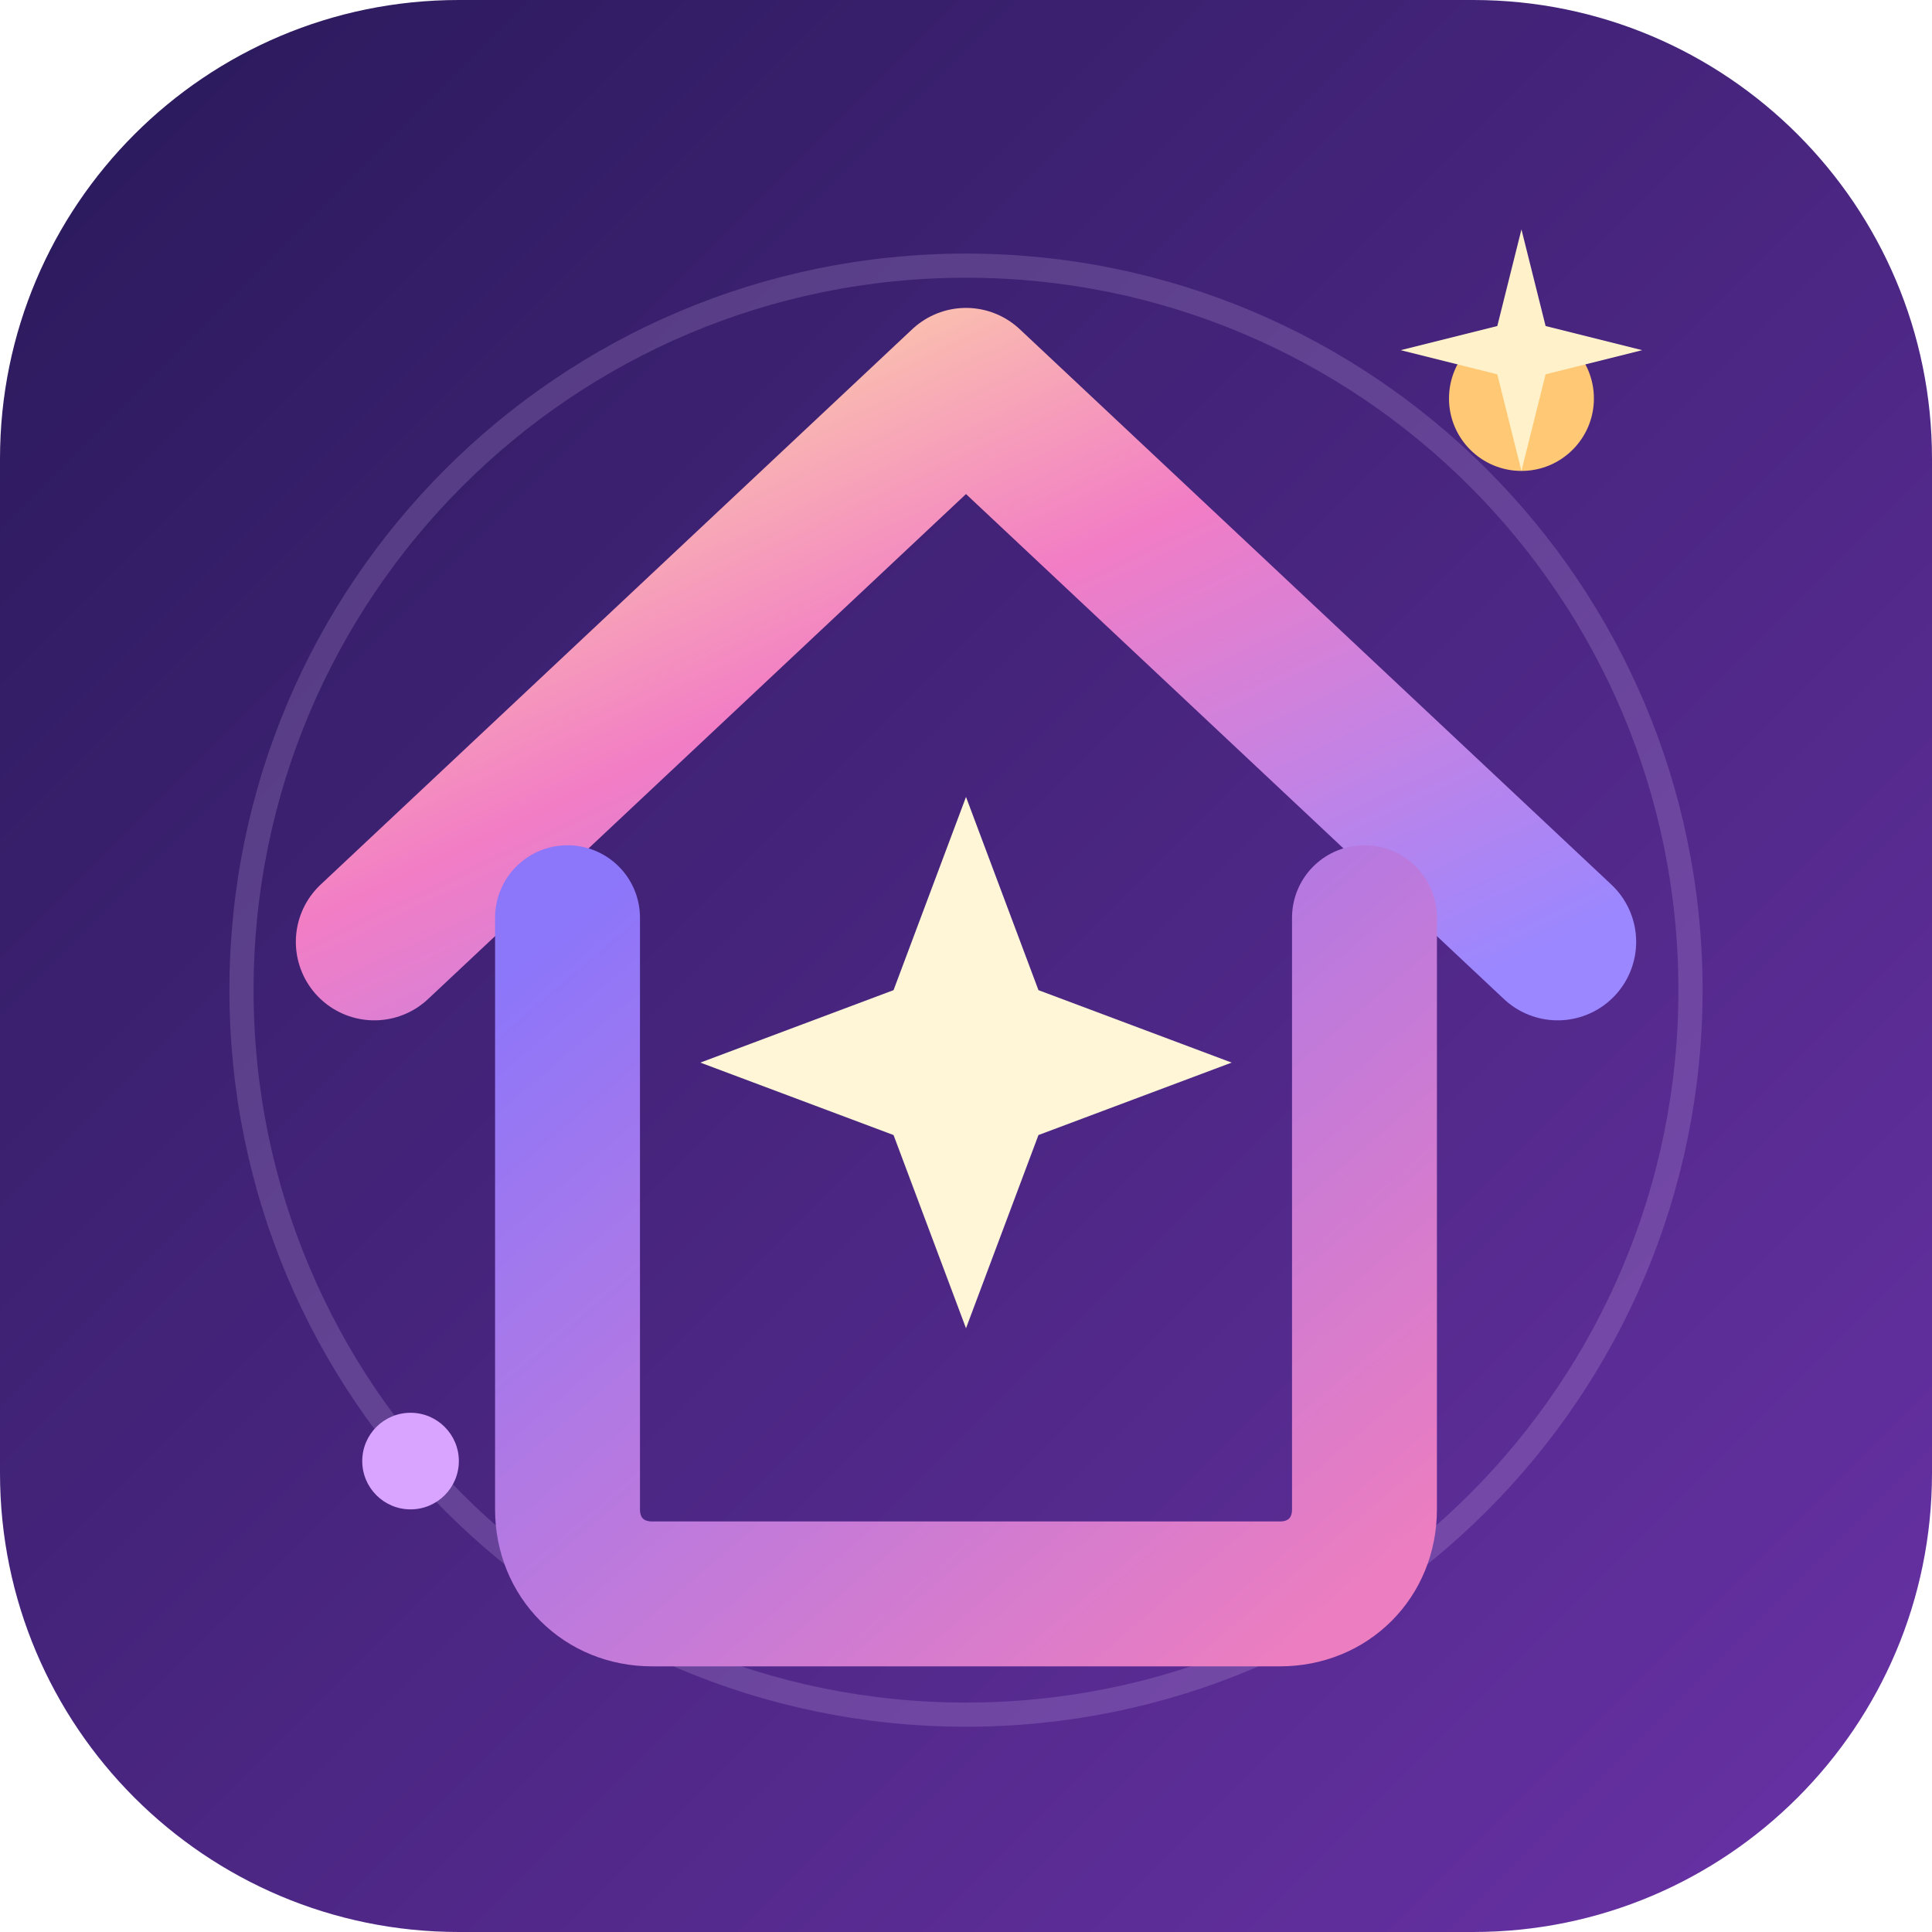
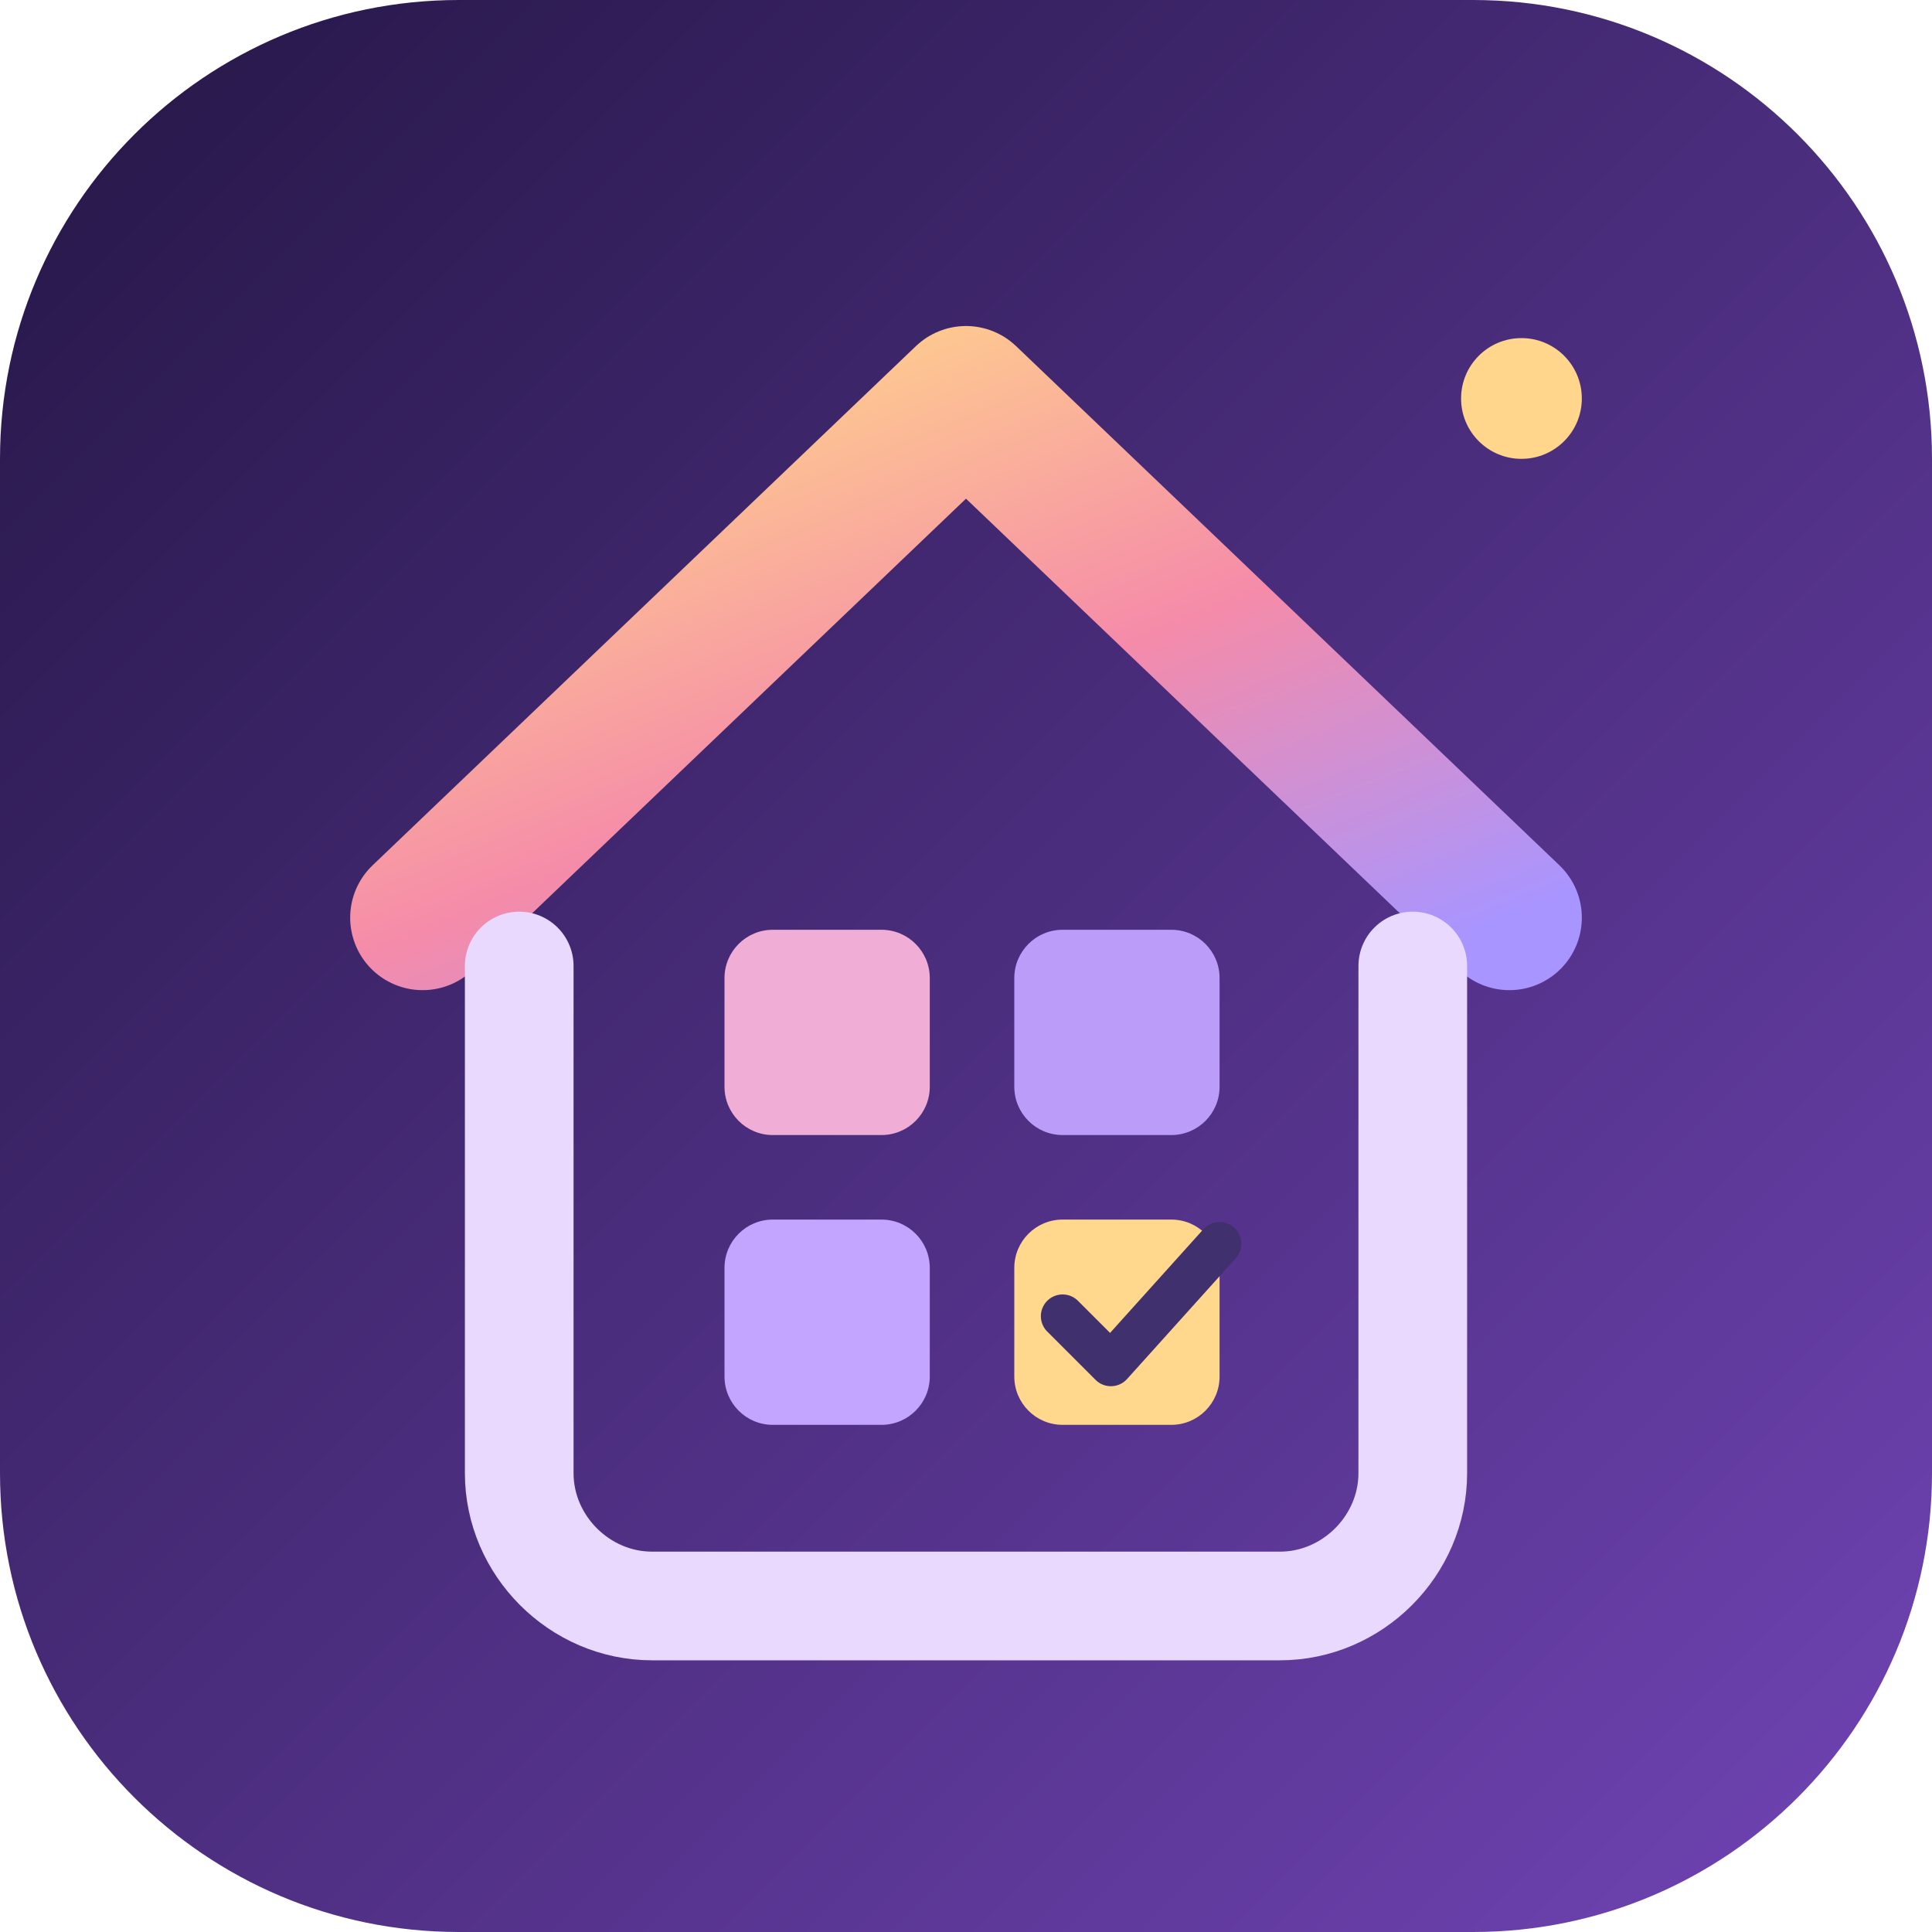
- <svg xmlns="http://www.w3.org/2000/svg" viewBox="0 0 160 160" role="img" aria-label="Fullhouse">
+ <svg xmlns="http://www.w3.org/2000/svg" viewBox="0 0 160 160" role="img" aria-label="Fullhouse, organización completa">
  <defs>
-     <linearGradient id="back" x1="0" y1="0" x2="1" y2="1">
-       <stop stop-color="#281959" />
-       <stop offset="1" stop-color="#6a32a7" />
+     <linearGradient id="fh-b" x1="0" y1="0" x2="1" y2="1">
+       <stop stop-color="#241645" />
+       <stop offset="1" stop-color="#7144b5" />
    </linearGradient>
-     <linearGradient id="roof" x1="0" y1="0" x2="1" y2="1">
-       <stop stop-color="#ffe4a2" />
-       <stop offset=".45" stop-color="#f27dc5" />
-       <stop offset="1" stop-color="#9b87ff" />
-     </linearGradient>
-     <linearGradient id="fill" x1="0" y1="0" x2="1" y2="1">
-       <stop stop-color="#8c76fa" />
-       <stop offset="1" stop-color="#ec7dc0" />
+     <linearGradient id="fh-g" x1=".15" y1="0" x2="1" y2="1">
+       <stop stop-color="#ffd38c" />
+       <stop offset=".52" stop-color="#f58ba9" />
+       <stop offset="1" stop-color="#a995ff" />
    </linearGradient>
  </defs>
-   <rect width="160" height="160" rx="38" fill="url(#back)" />
-   <circle cx="80" cy="82" r="60" stroke="#e7c9fc" stroke-opacity=".18" stroke-width="2" fill="none" />
-   <path d="M31 78 80 32l49 46" fill="none" stroke="url(#roof)" stroke-linecap="round" stroke-linejoin="round" stroke-width="13" />
-   <path d="M47 76v49c0 4 3 7 7 7h52c4 0 7-3 7-7V76" fill="none" stroke="url(#fill)" stroke-linecap="round" stroke-linejoin="round" stroke-width="12" />
-   <path d="M80 66 86 82l16 6-16 6-6 16-6-16-16-6 16-6z" fill="#fff6d7" />
-   <circle cx="126" cy="33" r="6" fill="#ffc875" />
-   <path d="m126 19 2 8 8 2-8 2-2 8-2-8-8-2 8-2z" fill="#fff1ca" />
-   <circle cx="34" cy="121" r="4" fill="#d9a4ff" />
+   <rect width="160" height="160" rx="38" fill="url(#fh-b)" />
+   <path d="M35 76 80 33l45 43" fill="none" stroke="url(#fh-g)" stroke-width="12" stroke-linecap="round" stroke-linejoin="round" />
+   <path d="M43 80v42c0 6 5 11 11 11h52c6 0 11-5 11-11V80" fill="none" stroke="#e9d9ff" stroke-width="9" stroke-linecap="round" stroke-linejoin="round" />
+   <rect x="60" y="77" width="17" height="17" rx="4" fill="#f0add6" />
+   <rect x="84" y="77" width="17" height="17" rx="4" fill="#bc9cf9" />
+   <rect x="60" y="101" width="17" height="17" rx="4" fill="#c3a4ff" />
+   <rect x="84" y="101" width="17" height="17" rx="4" fill="#ffd78d" />
+   <path d="m88 109 4 4 9-10" stroke="#41306e" stroke-width="3.6" stroke-linecap="round" stroke-linejoin="round" fill="none" />
+   <circle cx="126" cy="33" r="5" fill="#ffd68b" />
</svg>
